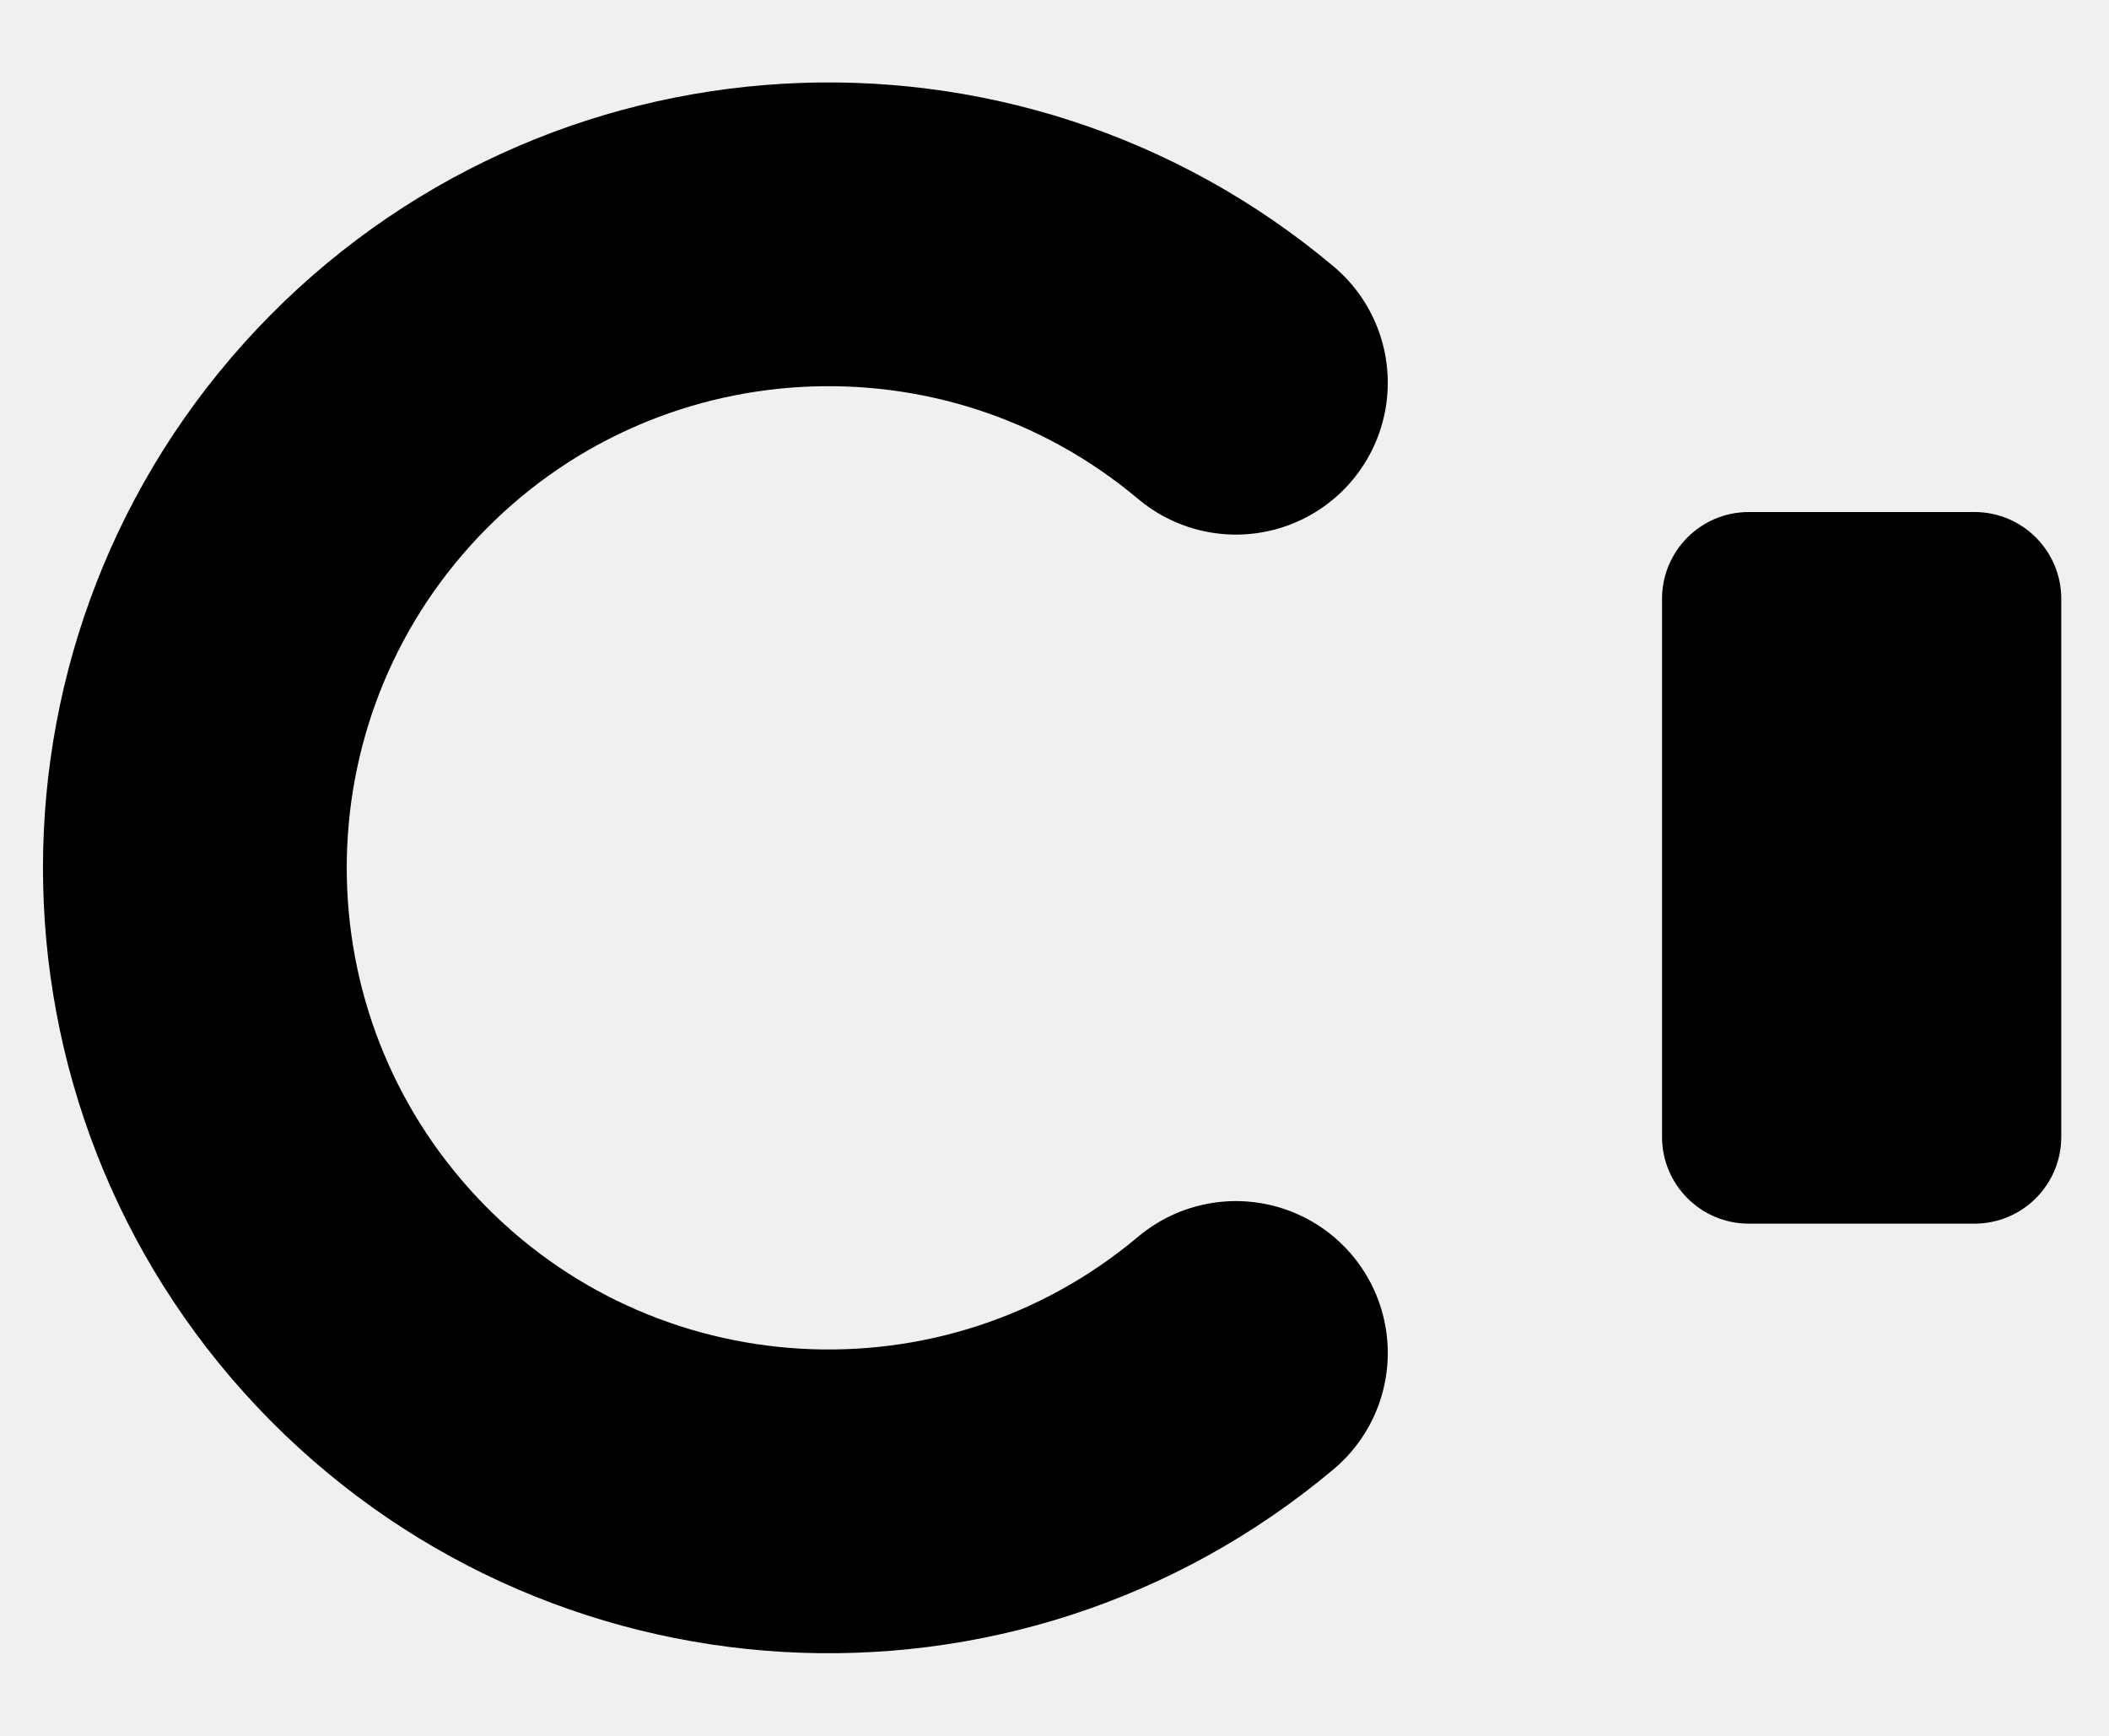
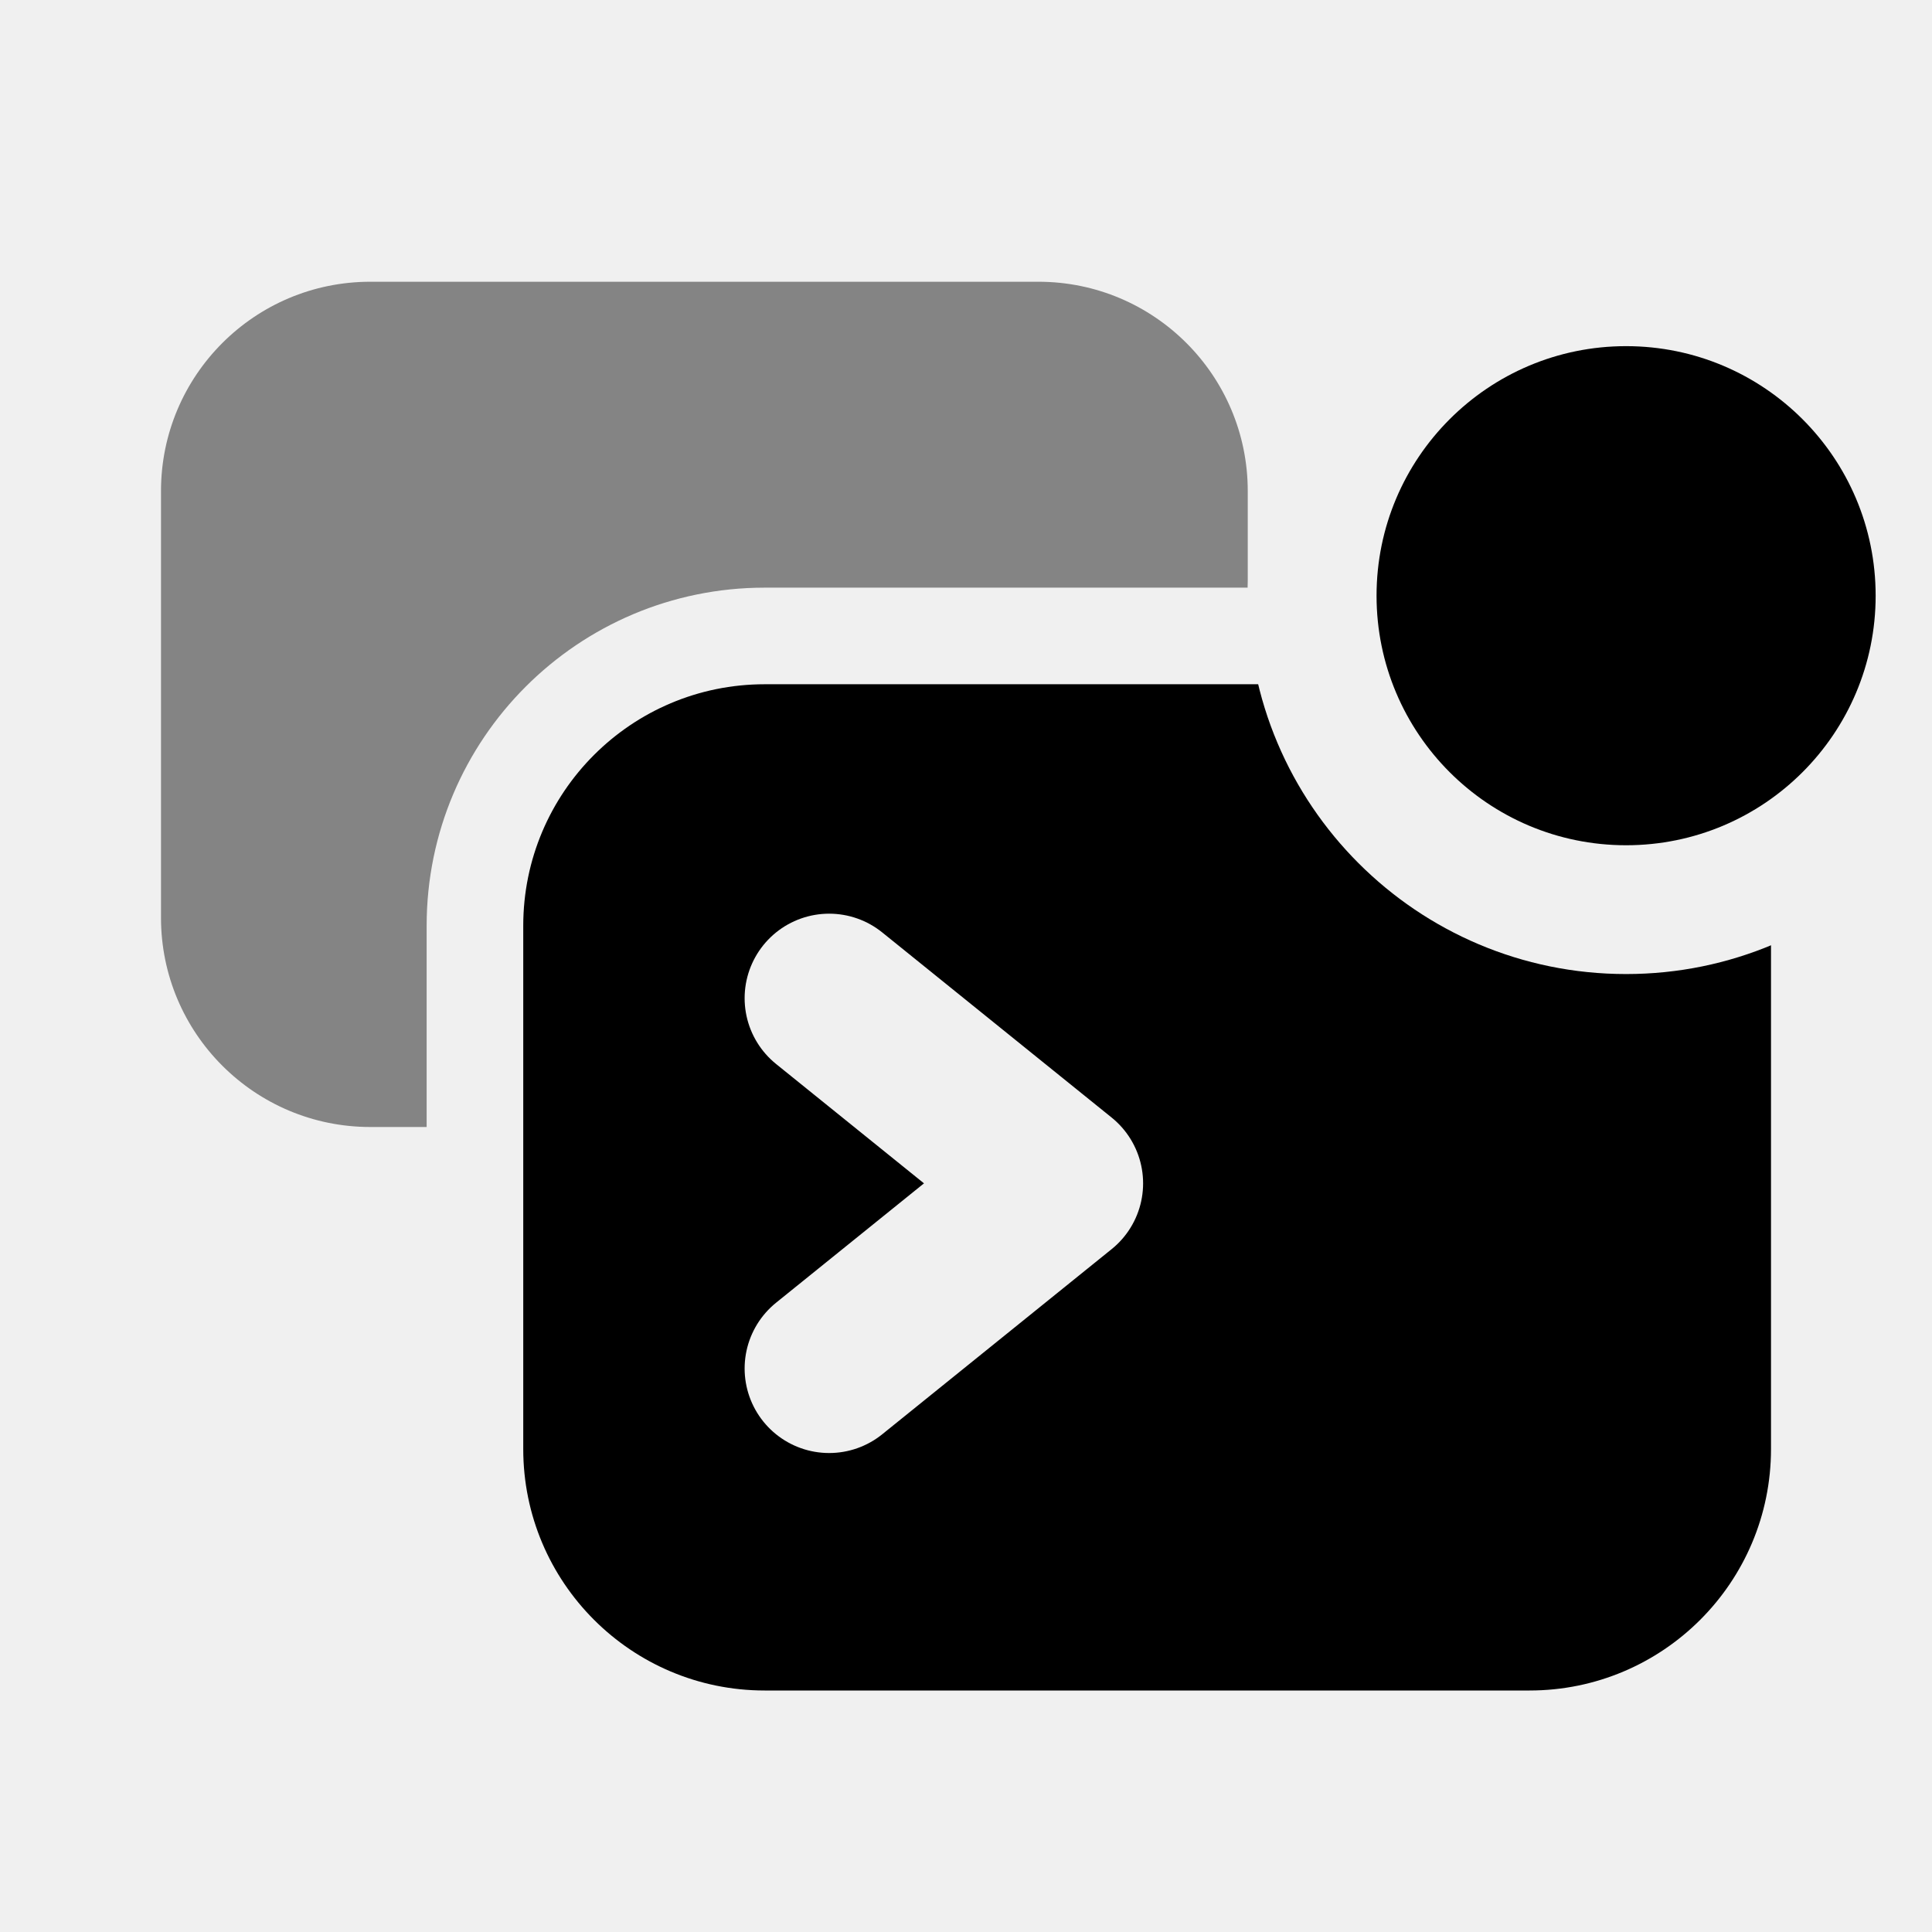
- <svg xmlns="http://www.w3.org/2000/svg" viewBox="-0.55 0 24.3 20" width="24.3" height="20">
-   <path d="M13.69 15.59 A7.3 7.3 0 1 1 13.69 4.41" fill="none" stroke="#000" stroke-width="3.5" stroke-linecap="round" />
-   <rect x="18.6" y="5.9" width="4.6" height="8.2" rx="1" fill="#000" />
+ <svg xmlns="http://www.w3.org/2000/svg" viewBox="0 0 24 24" width="24" height="24">
+   <mask id="tb">
+     <rect x="-2" y="-2" width="28" height="28" fill="#fff" />
+     <circle cx="20.2" cy="7.4" r="4.7" fill="#000" />
+     <rect x="5.3" y="7.3" width="17.9" height="14.9" rx="4.2" fill="#000" />
+   </mask>
+   <mask id="tf">
+     <rect x="-2" y="-2" width="28" height="28" fill="#fff" />
+     <path d="M10.3 12.4 L13.15 14.7 L10.3 17" fill="none" stroke="#000" stroke-width="2.1" stroke-linecap="round" stroke-linejoin="round" />
+     <circle cx="20.2" cy="7.4" r="4.7" fill="#000" />
+   </mask>
+   <rect x="2" y="3.5" width="13.5" height="10.5" rx="2.6" fill="#000" fill-opacity="0.45" mask="url(#tb)" />
+   <rect x="6.5" y="8.5" width="15.5" height="12.5" rx="3" fill="#000" mask="url(#tf)" />
+   <circle cx="20.2" cy="7.4" r="3.1" fill="#000" />
</svg>
